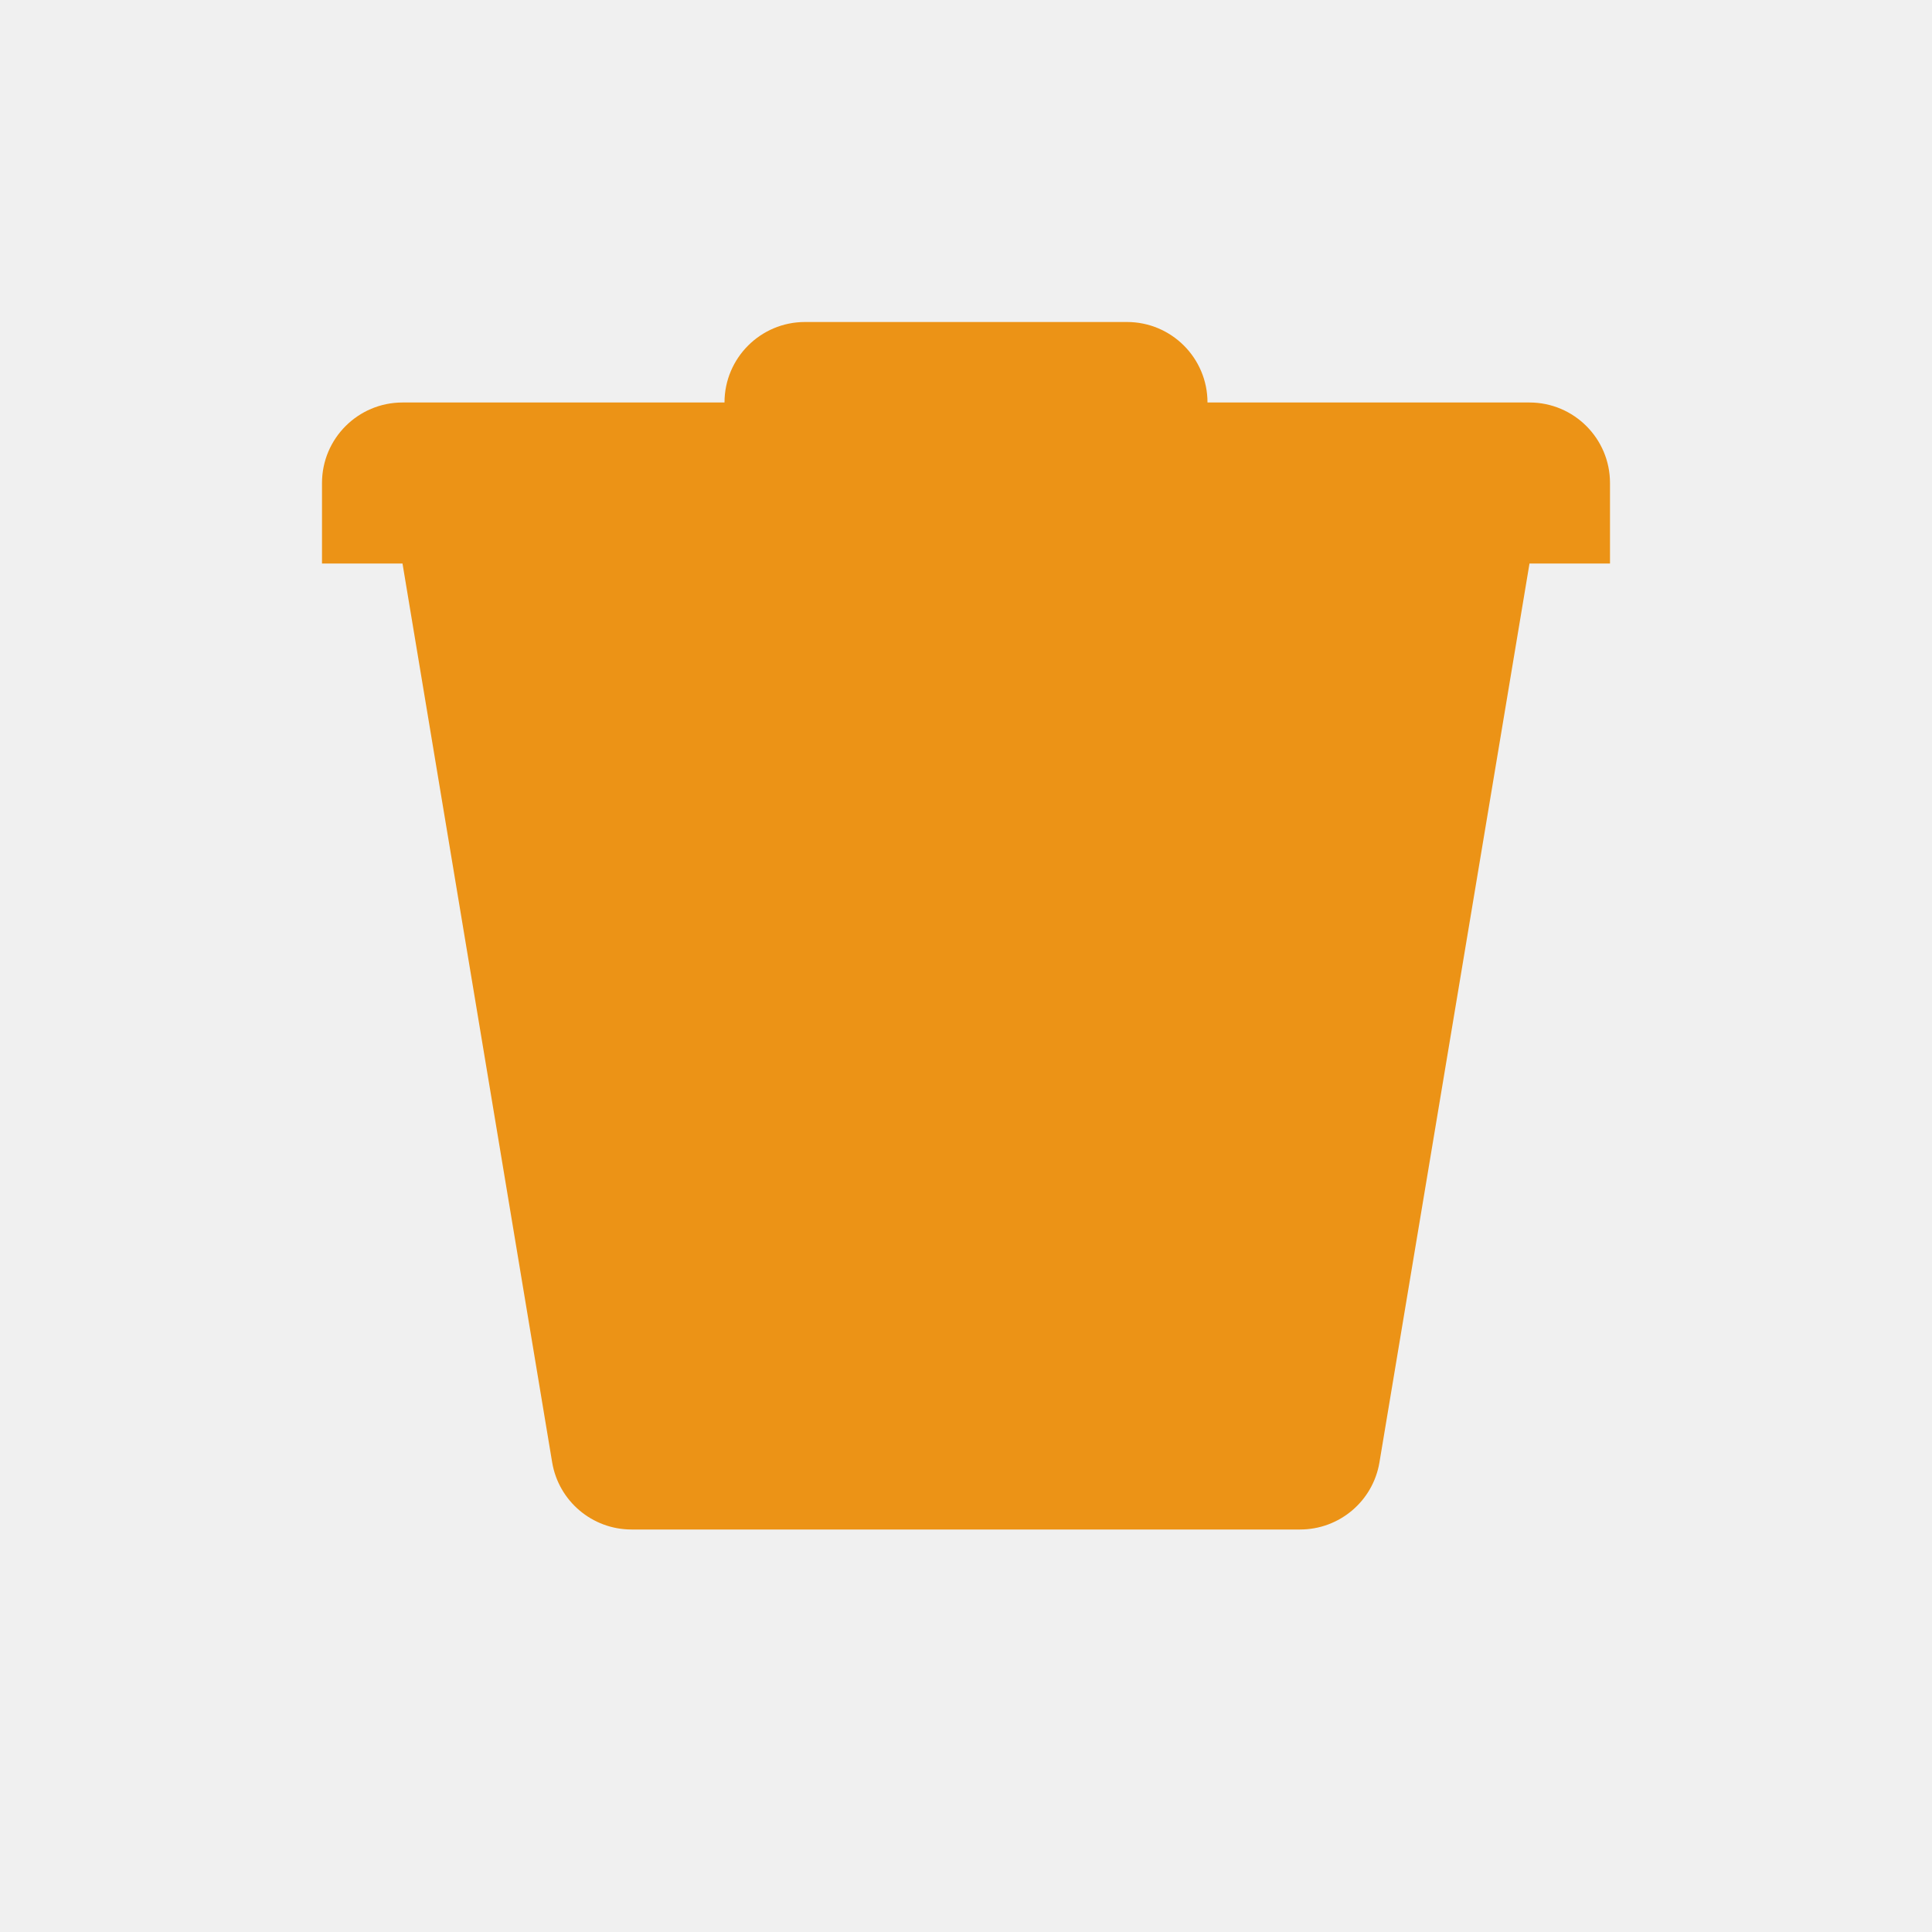
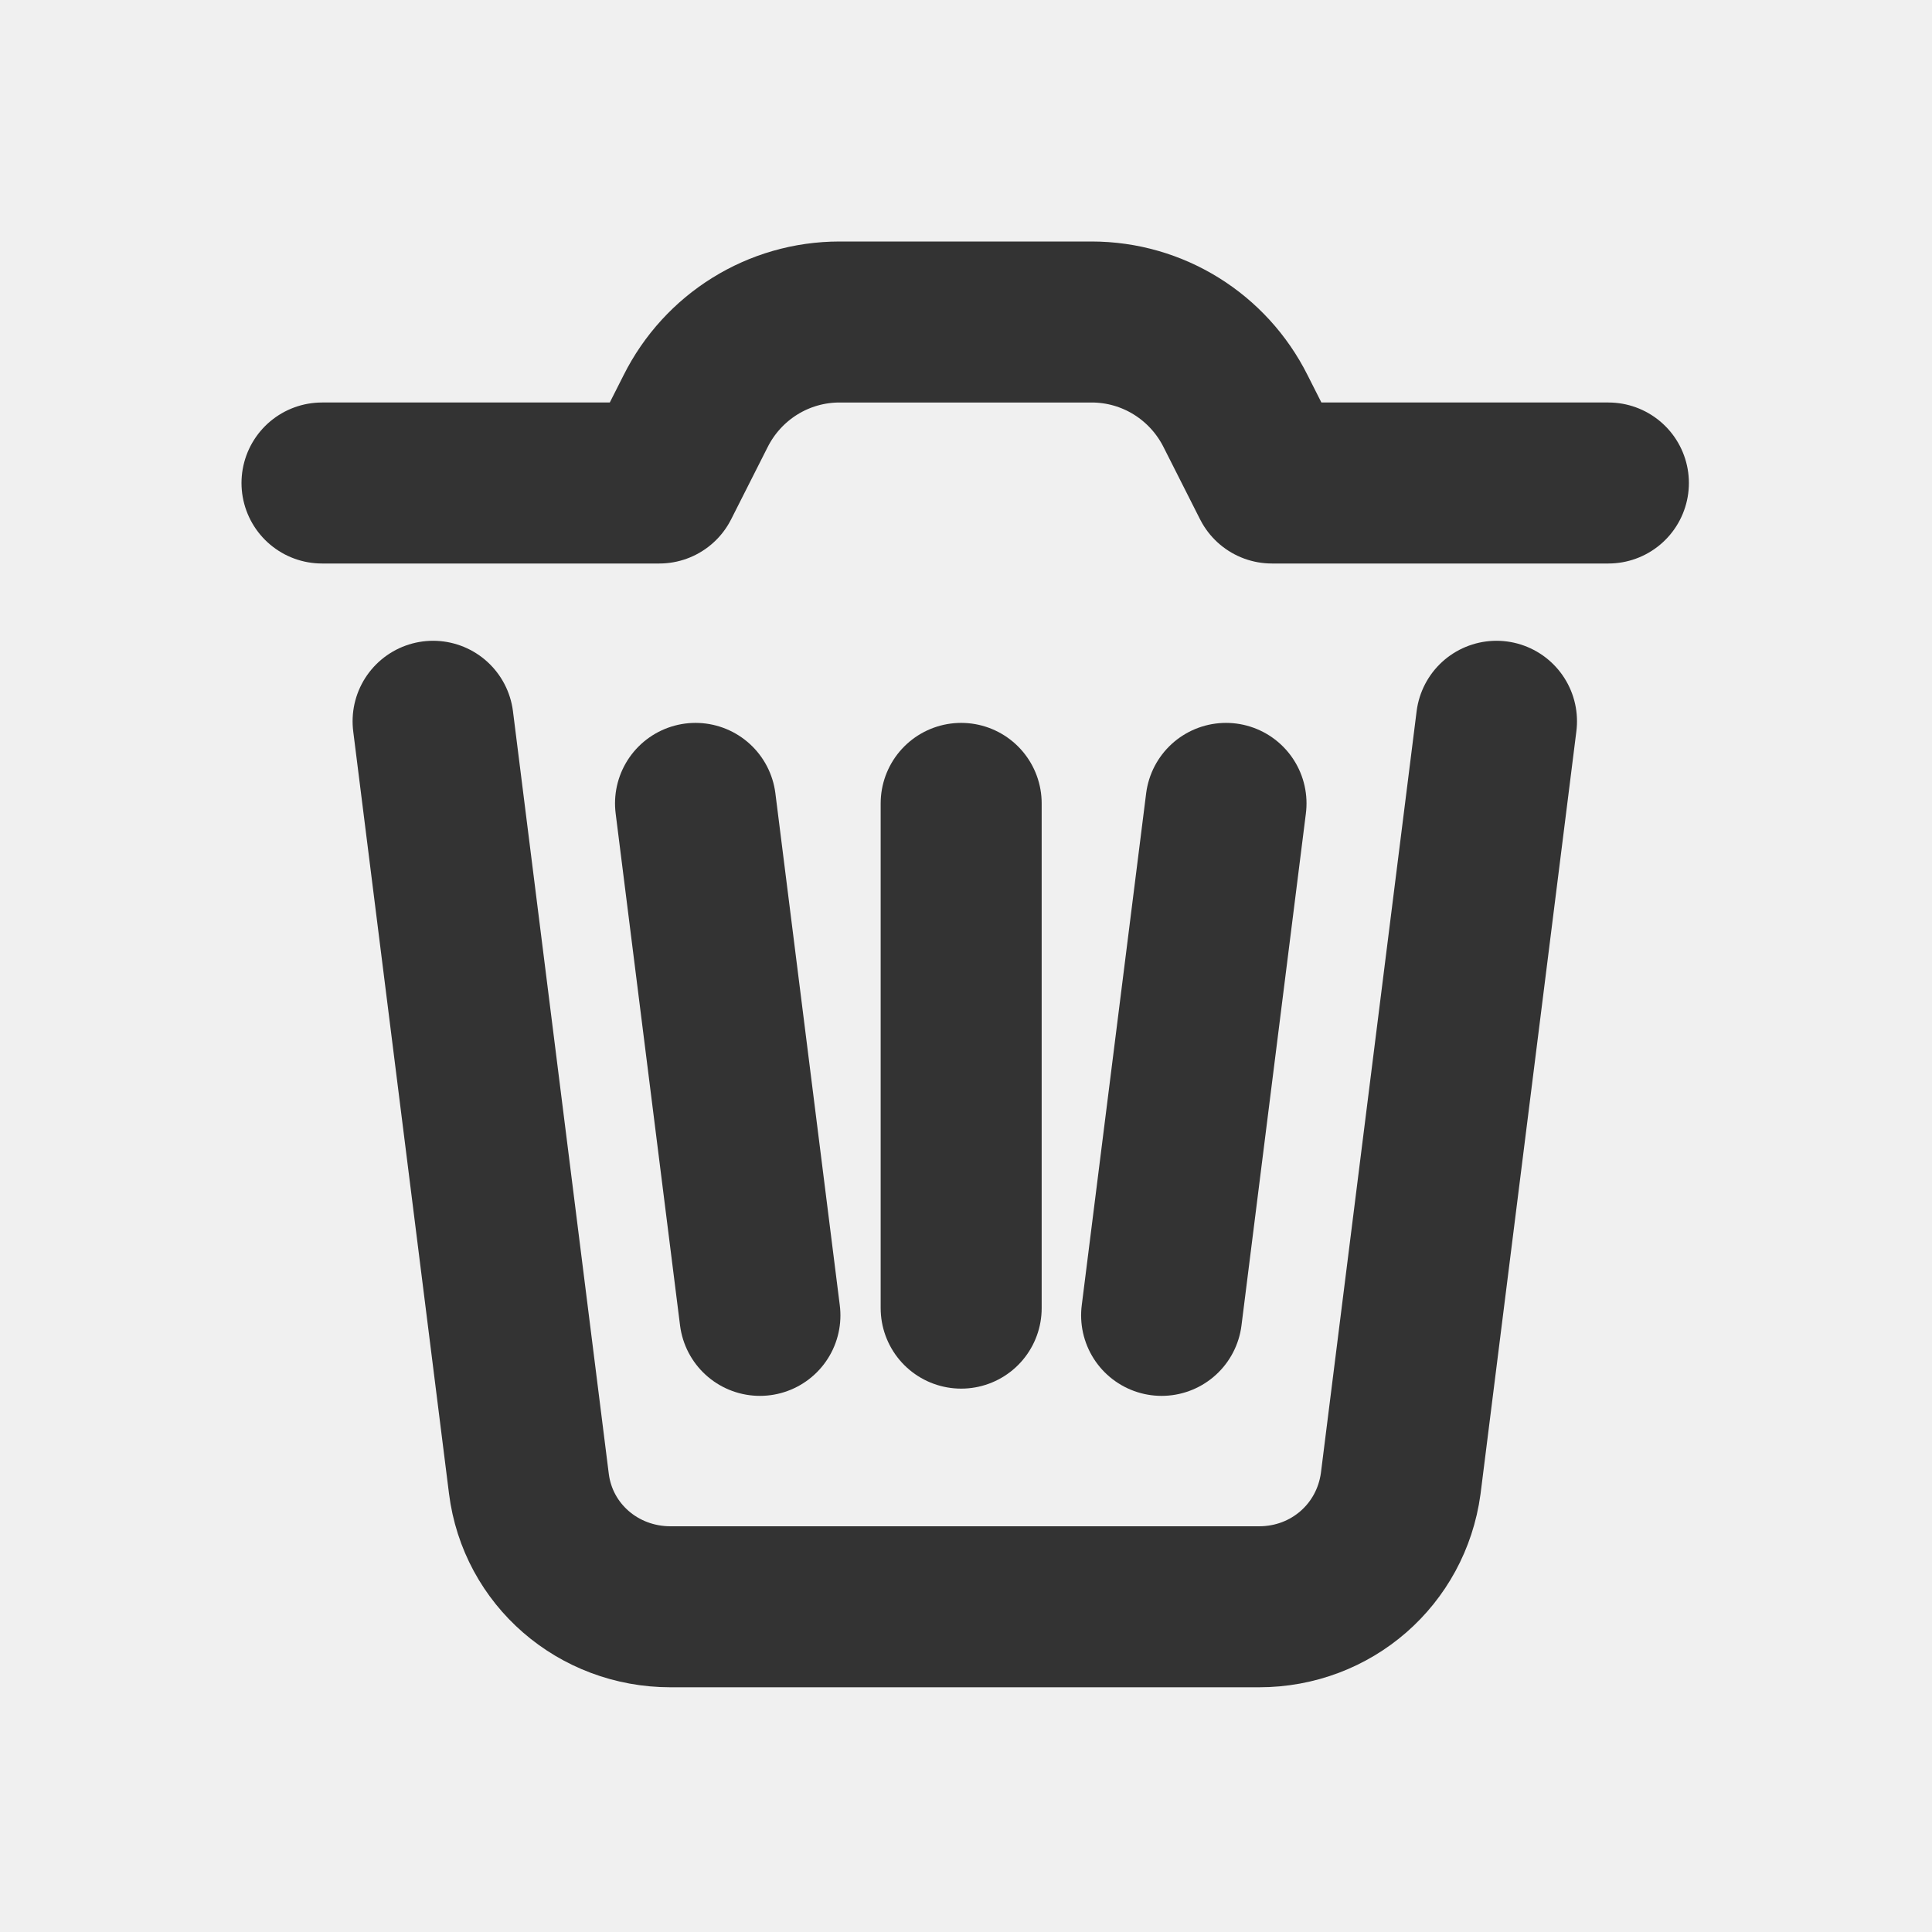
<svg xmlns="http://www.w3.org/2000/svg" width="24" height="24" viewBox="0 0 24 24" fill="none">
-   <path fill-rule="evenodd" clip-rule="evenodd" d="M10 4C9.448 4 9 4.448 9 5H5C4.448 5 4 5.448 4 6V7H5L6.859 18.165C6.939 18.646 7.356 19 7.845 19H16.15C16.639 19 17.056 18.647 17.136 18.166L19 7H20V6C20 5.448 19.552 5 19 5H15C15 4.448 14.552 4 14 4H10Z" fill="#EC9316" />
+   <g clip-path="url(#clip0_58_36865)">
+     <path d="M11.94 9.98V16.25" stroke="#333333" stroke-width="2" stroke-linecap="round" />
+     <path d="M5.38 8.96L6.57 18.43C6.68 19.31 7.43 19.96 8.33 19.96H15.64C16.54 19.96 17.28 19.31 17.4 18.43L18.59 8.96" stroke="#333333" stroke-width="2" stroke-linecap="round" stroke-linejoin="round" />
+     <path d="M8.64 9.98L9.44 16.34" stroke="#333333" stroke-width="2" stroke-linecap="round" stroke-linejoin="round" />
+     <path d="M15.23 9.98L14.43 16.34" stroke="#333333" stroke-width="2" stroke-linecap="round" stroke-linejoin="round" />
+     <path d="M19.98 6H15.8L15.35 5.11C15.01 4.43 14.32 4 13.56 4H10.43C9.67 4 8.98 4.43 8.64 5.11L8.19 6H4" stroke="#333333" stroke-width="2" stroke-linecap="round" stroke-linejoin="round" />
+   </g>
+   <defs>
+     <clipPath id="clip0_58_36865">
+       <rect width="17.98" height="17.96" fill="white" transform="translate(3 3)" />
+     </clipPath>
+   </defs>
</svg>
